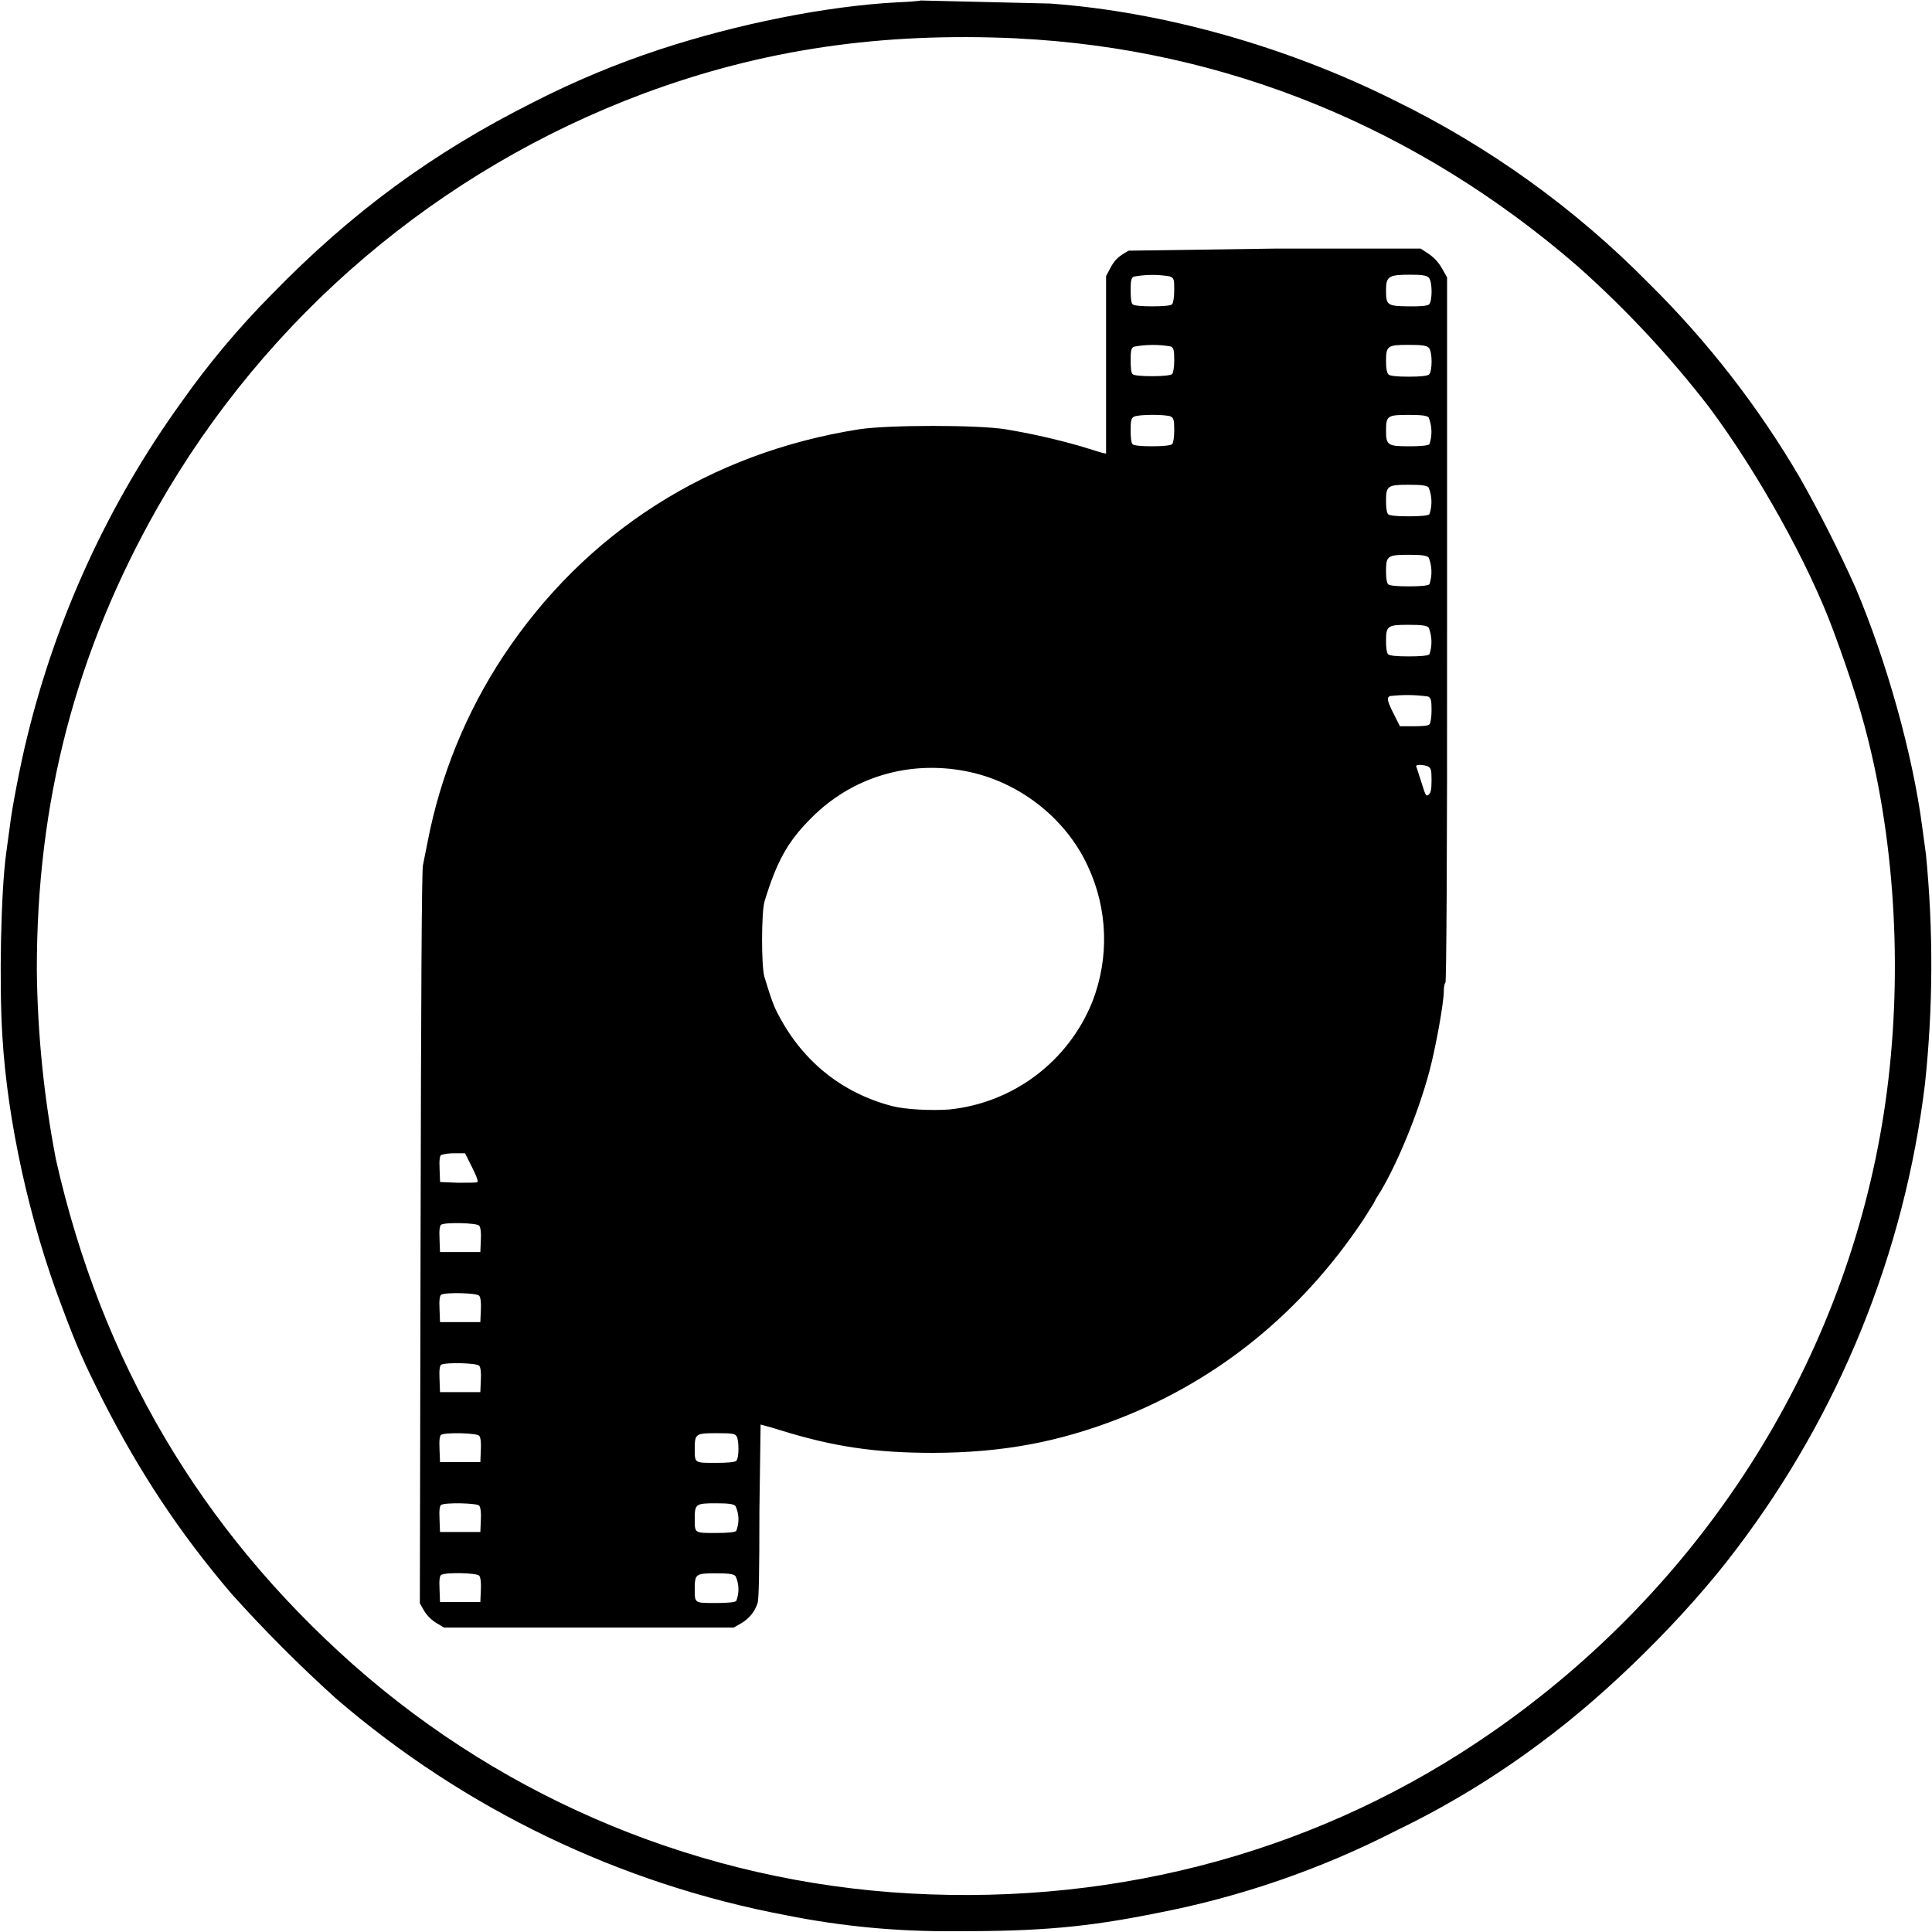
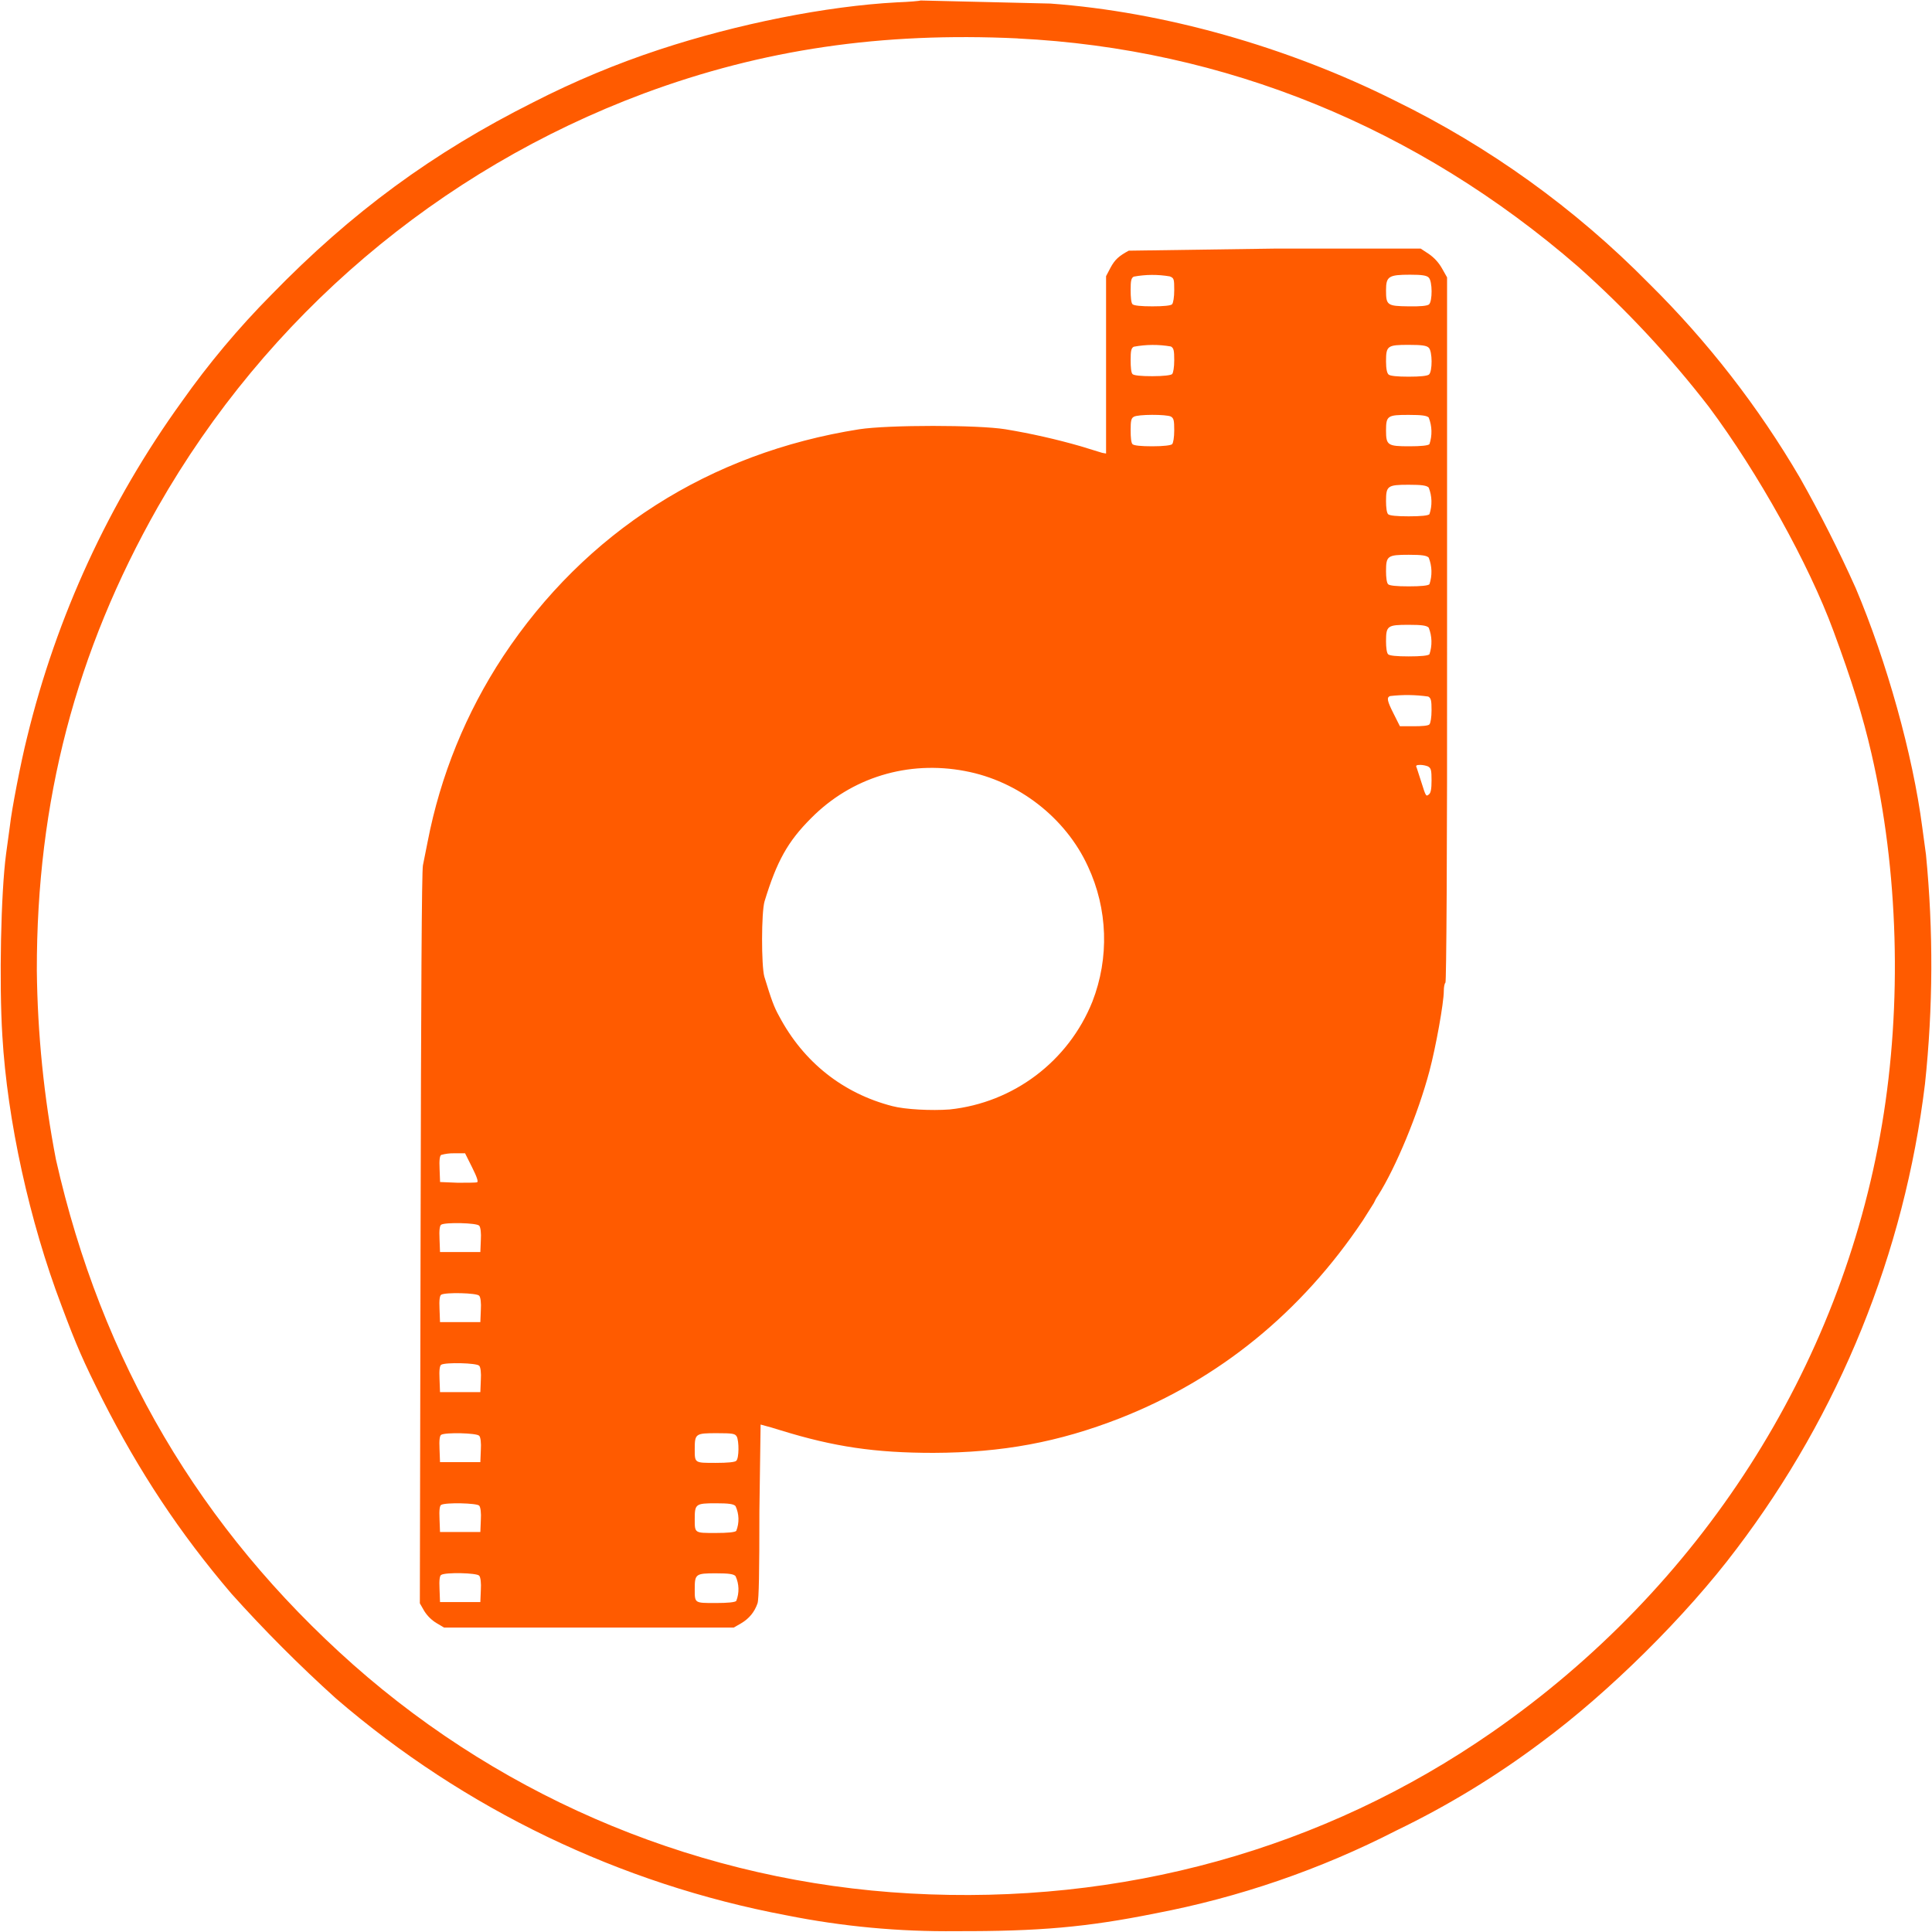
- <svg xmlns="http://www.w3.org/2000/svg" width="32" height="32" fill="rgb(0%,0%,0%)">
+ <svg xmlns="http://www.w3.org/2000/svg" width="32" height="32" fill="#FF5B00">
  <path d="M15.246.008c-.008.008-.184.023-.391.031-1.164.062-2.637.355-3.93.781a14.59 14.59 0 0 0-2.086.871c-1.668.836-3.016 1.824-4.348 3.195a13.91 13.91 0 0 0-1.48 1.766 15.93 15.93 0 0 0-2.562 5.559c-.102.402-.258 1.211-.285 1.469l-.063.461c-.086.641-.117 2.137-.062 3.016.082 1.402.449 3.07.977 4.461.254.68.359.918.68 1.559.609 1.199 1.277 2.211 2.137 3.219a23.3 23.3 0 0 0 1.734 1.738 15.96 15.96 0 0 0 7.461 3.59 13.52 13.52 0 0 0 2.813.262c1.371.004 2.16-.066 3.289-.293a14.84 14.84 0 0 0 4-1.375 14.45 14.45 0 0 0 2.395-1.457c1.113-.82 2.402-2.094 3.238-3.207a15.91 15.91 0 0 0 3.121-7.703 18.7 18.7 0 0 0 .016-3.797l-.062-.457c-.156-1.195-.586-2.738-1.102-3.957a22.15 22.15 0 0 0-.922-1.824 15.6 15.6 0 0 0-2.504-3.223 15.37 15.37 0 0 0-4.207-3.027C21.32.773 19.27.195 17.398.059L15.246.008zm1.609.629c3.426.168 6.621 1.469 9.285 3.781a17.17 17.17 0 0 1 2.164 2.32c.816 1.094 1.656 2.605 2.063 3.711.305.824.488 1.414.629 2.027.449 1.938.512 4.152.176 6.148-.68 4.043-3.008 7.672-6.457 10.066-2.801 1.945-6.137 2.867-9.641 2.672a15.19 15.19 0 0 1-9.223-3.789c-2.542-2.257-4.171-5.03-4.925-8.37a17.56 17.56 0 0 1-.316-3.129c-.004-2.801.645-5.281 2.004-7.676a15.51 15.51 0 0 1 8.055-6.852c1.969-.73 3.934-1.016 6.188-.91zm1.84 3.515c-.164.09-.227.145-.301.281l-.074.141v2.938l-.066-.012-.355-.109a11.08 11.08 0 0 0-1.246-.281c-.457-.074-1.937-.074-2.422 0-2.48.391-4.535 1.703-5.898 3.762a8.52 8.52 0 0 0-1.25 3.07l-.078.391c-.02.102-.031 2.117-.039 6.188l-.012 6.035.074.129a.62.62 0 0 0 .203.199l.125.074h4.797l.121-.07c.133-.078.223-.187.273-.332.023-.07.031-.512.031-1.527l.02-1.434a6.99 6.99 0 0 1 .34.098c.875.27 1.555.371 2.523.371 1.141-.004 2.07-.176 3.09-.574 1.641-.645 3.004-1.754 4.023-3.277l.18-.285a.67.67 0 0 1 .07-.125c.297-.469.664-1.355.852-2.062.105-.395.238-1.129.238-1.328 0-.066.012-.125.027-.137s.031-1.988.027-5.848V4.594l-.082-.145a.72.72 0 0 0-.219-.242l-.137-.09h-2.383l-2.453.035zm.68.426c.07.027.074.043.074.227 0 .117-.016.211-.035.234s-.141.035-.328.035-.305-.012-.328-.035-.031-.117-.031-.234c0-.152.008-.199.051-.223a1.7 1.7 0 0 1 .598-.004zm4.289.02c.063.059.063.395.004.445-.031.023-.141.035-.344.031-.348-.004-.367-.02-.367-.266 0-.23.043-.258.398-.258.199 0 .273.012.309.047zm-4.27 1.141c.047.027.055.066.055.227 0 .117-.016.211-.035.23s-.141.035-.328.035-.305-.012-.328-.035-.031-.113-.031-.23c0-.152.008-.199.051-.223a1.73 1.73 0 0 1 .617-.004zm4.27.02c.063.059.063.395.004.445-.031.023-.145.035-.336.035s-.305-.012-.332-.035-.043-.094-.043-.219c0-.258.023-.273.375-.273.223 0 .297.012.332.047zM19.394 6.9c.047.027.055.063.055.227 0 .117-.016.211-.035.23s-.141.035-.328.035-.305-.012-.328-.035-.031-.113-.031-.23c0-.152.008-.199.051-.223.063-.043.543-.043.617-.004zm4.27.016a.64.64 0 0 1 .012.441c-.023.023-.141.035-.332.035-.359 0-.387-.016-.387-.262s.027-.258.375-.258c.223 0 .297.012.332.043zm0 1.16a.64.64 0 0 1 .012.441c-.023.023-.141.035-.344.035s-.316-.012-.34-.035-.035-.113-.035-.215c0-.254.023-.273.375-.273.223 0 .297.012.332.047zm0 1.16a.64.64 0 0 1 .012.441c-.023.023-.141.035-.344.035s-.316-.012-.34-.035-.035-.113-.035-.215c0-.254.023-.273.375-.273.223 0 .297.012.332.047zm0 1.16a.64.64 0 0 1 .012.441c-.023.023-.141.035-.344.035s-.316-.012-.34-.035-.035-.113-.035-.215c0-.258.023-.273.375-.273.223 0 .297.012.332.047zm-.008 1.141c.047.027.055.066.055.227 0 .117-.016.211-.035.234s-.125.031-.262.031h-.227l-.102-.203c-.109-.215-.121-.273-.062-.297a2.45 2.45 0 0 1 .633.008zm0 1.16c.047.027.055.063.055.23 0 .137-.012.207-.043.23-.047.039-.051.039-.125-.199l-.078-.242c-.02-.035-.008-.047.059-.047a.38.38 0 0 1 .133.027zm-7.672.074c.883.164 1.668.777 2.035 1.578a2.85 2.85 0 0 1 .074 2.242 2.87 2.87 0 0 1-2.363 1.785c-.301.023-.742 0-.949-.055-.82-.211-1.473-.73-1.875-1.488-.086-.152-.133-.285-.246-.656-.051-.18-.051-1.07.004-1.25.203-.664.383-.988.77-1.375.668-.676 1.605-.961 2.551-.781zM7.82 19.336c.082.164.105.238.082.246s-.168.008-.324.008l-.289-.012-.008-.215c-.008-.152.004-.223.027-.234a.75.75 0 0 1 .215-.027h.18zm.117.965c.023.027.035.121.027.242l-.008.195h-.668l-.008-.215c-.008-.152.004-.223.027-.238.066-.043.594-.031.629.016zm0 1.16c.023.027.035.117.027.242l-.008.195h-.668l-.008-.215c-.008-.152.004-.223.027-.238.066-.043.594-.031.629.016zm0 1.16c.023.023.035.117.027.238l-.008.199h-.668l-.008-.215c-.008-.152.004-.223.027-.238.066-.043.594-.031.629.016zm0 1.16c.023.023.035.117.027.238l-.008.199h-.668l-.008-.215c-.008-.156.004-.223.027-.238.066-.043.594-.031.629.016zm4.266.012c.039.078.039.359-.008.402-.02.023-.141.035-.344.035-.352 0-.344.004-.344-.234 0-.25.016-.258.363-.258.27 0 .305.008.332.055zm-4.266 1.145c.023.027.035.121.027.242l-.008.195h-.668l-.008-.211c-.008-.156.004-.227.027-.238.066-.043.594-.031.629.012zm4.246.008a.52.52 0 0 1 .012.41c-.02.023-.141.035-.344.035-.352 0-.344.004-.344-.234 0-.246.016-.258.348-.258.219 0 .297.012.328.047zm-4.246 1.152c.023.027.035.121.027.242l-.008.195h-.668l-.008-.215c-.008-.152.004-.223.027-.234.066-.047.594-.035.629.012zm4.246.008a.52.52 0 0 1 .012.41c-.02.023-.141.035-.344.035-.352 0-.344.004-.344-.234 0-.246.016-.258.348-.258.219 0 .297.012.328.047zm0 0" />
</svg>
